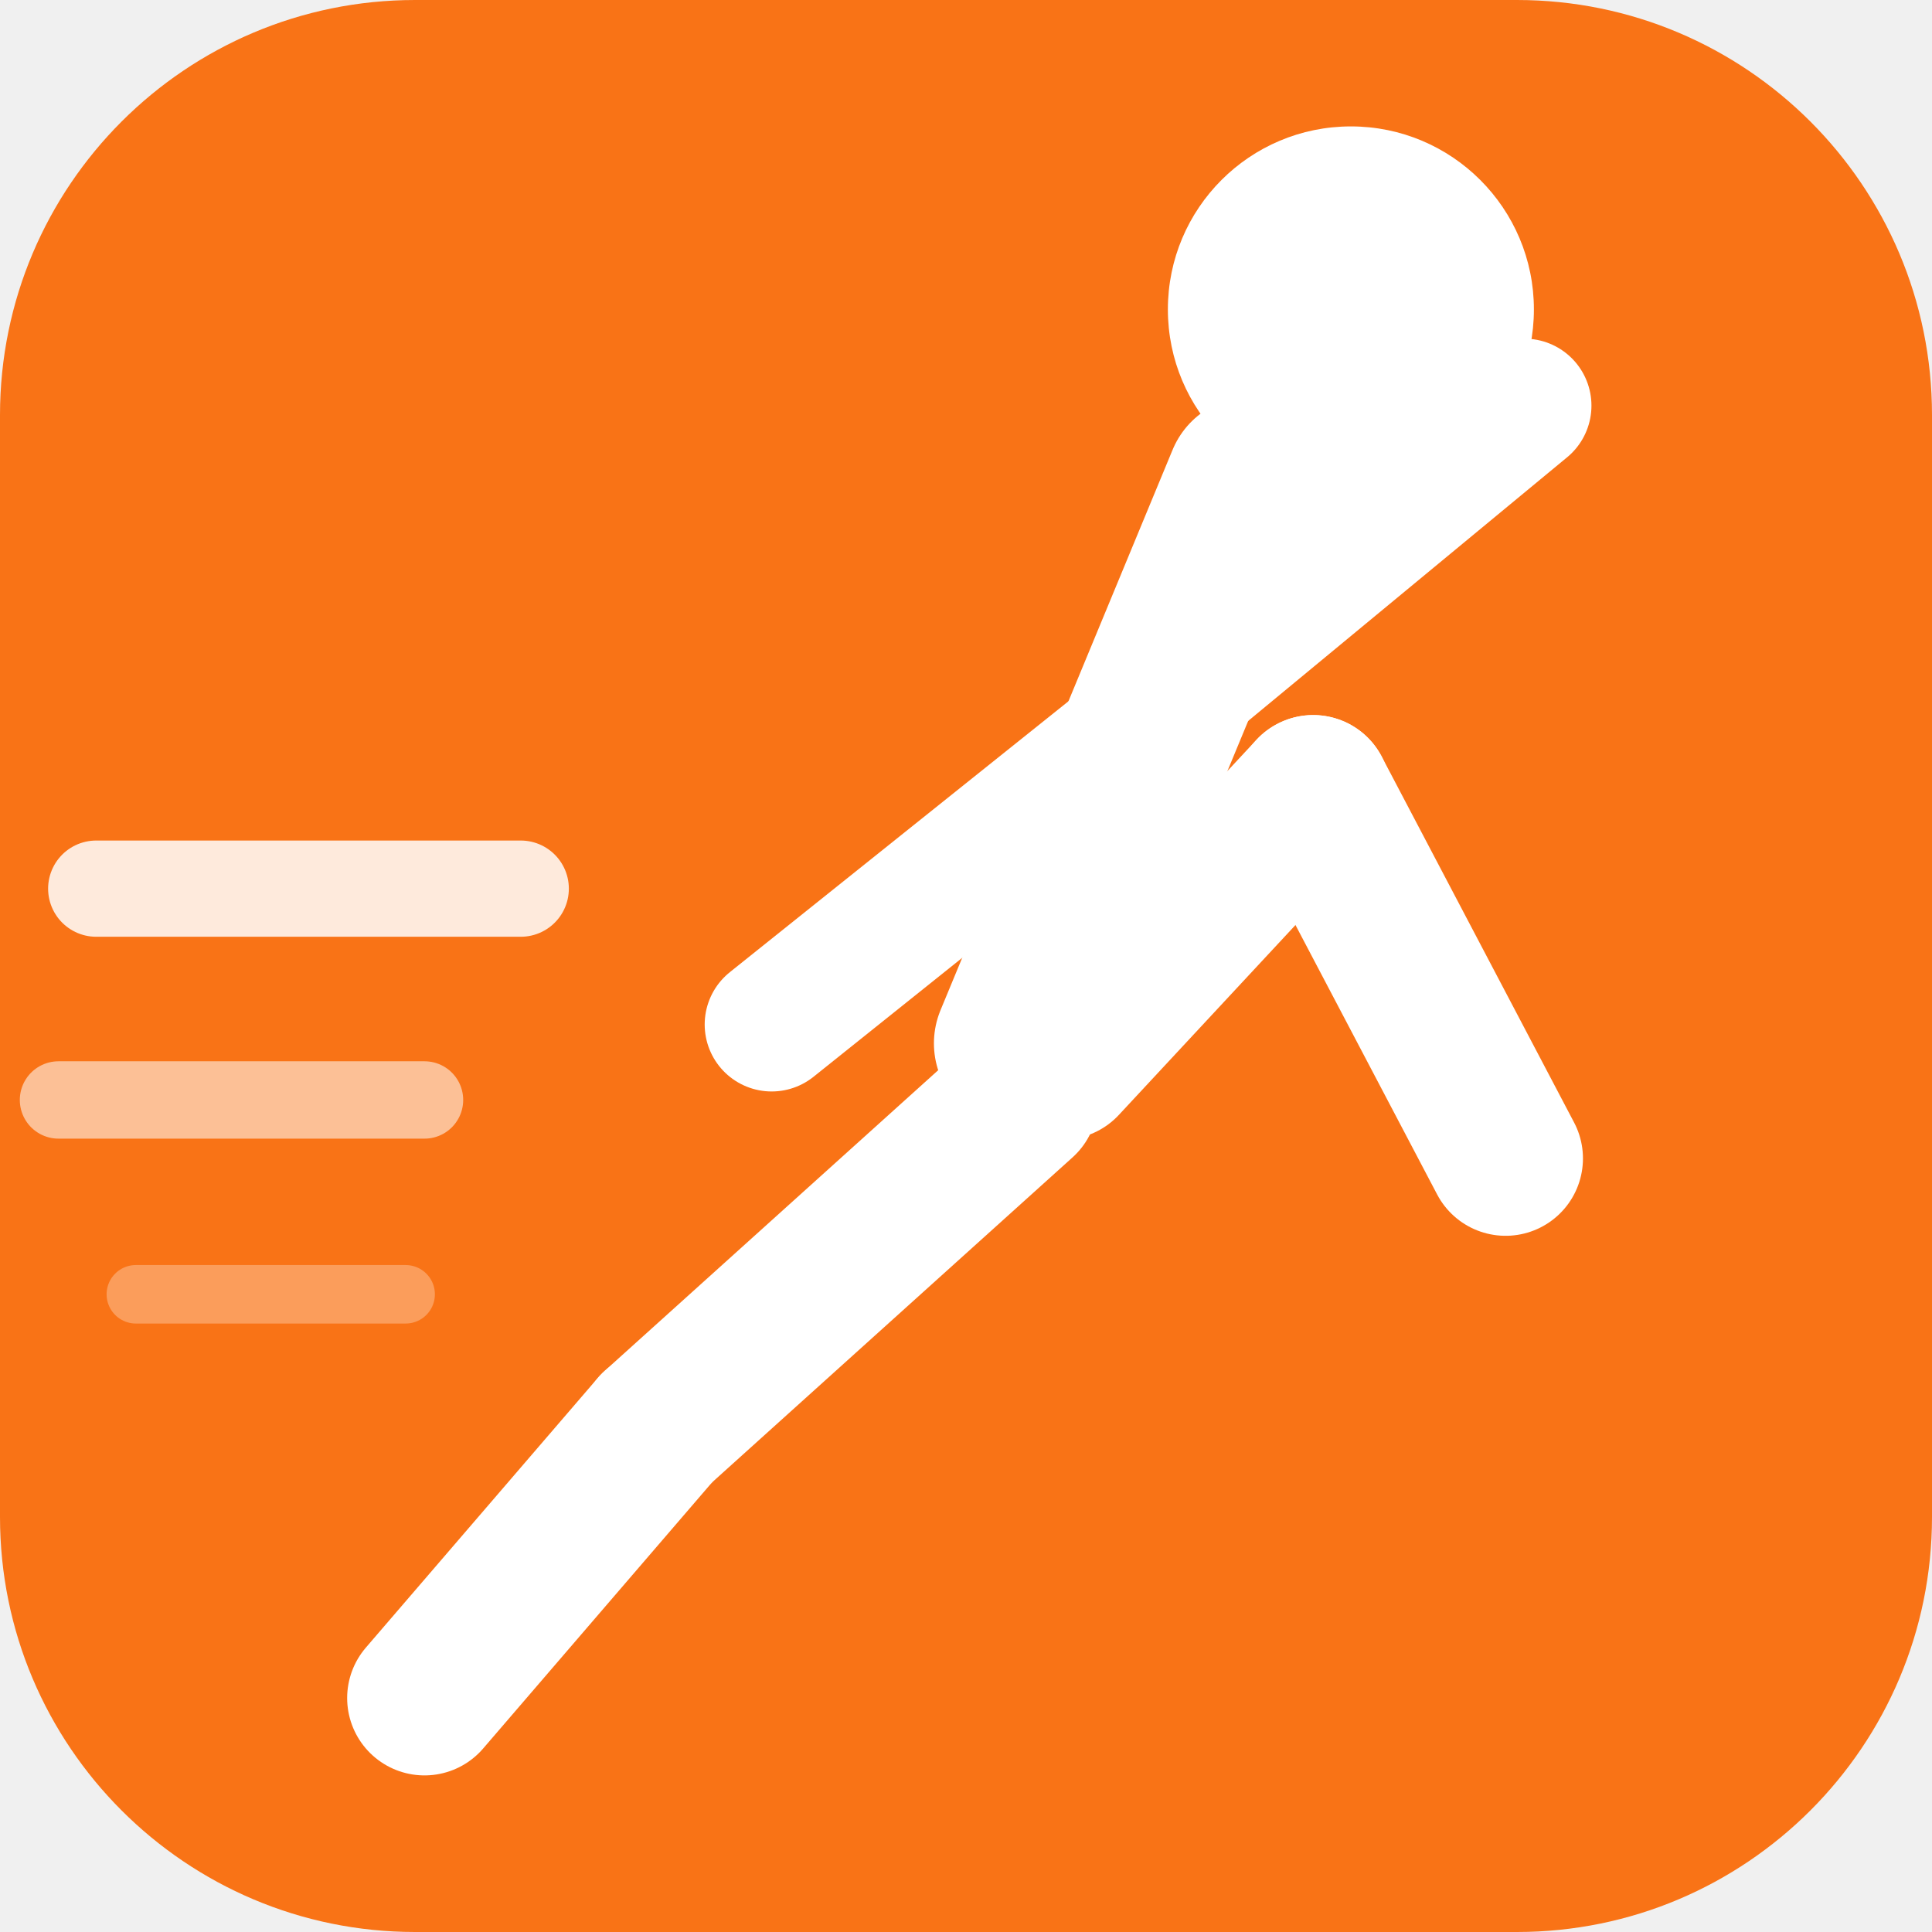
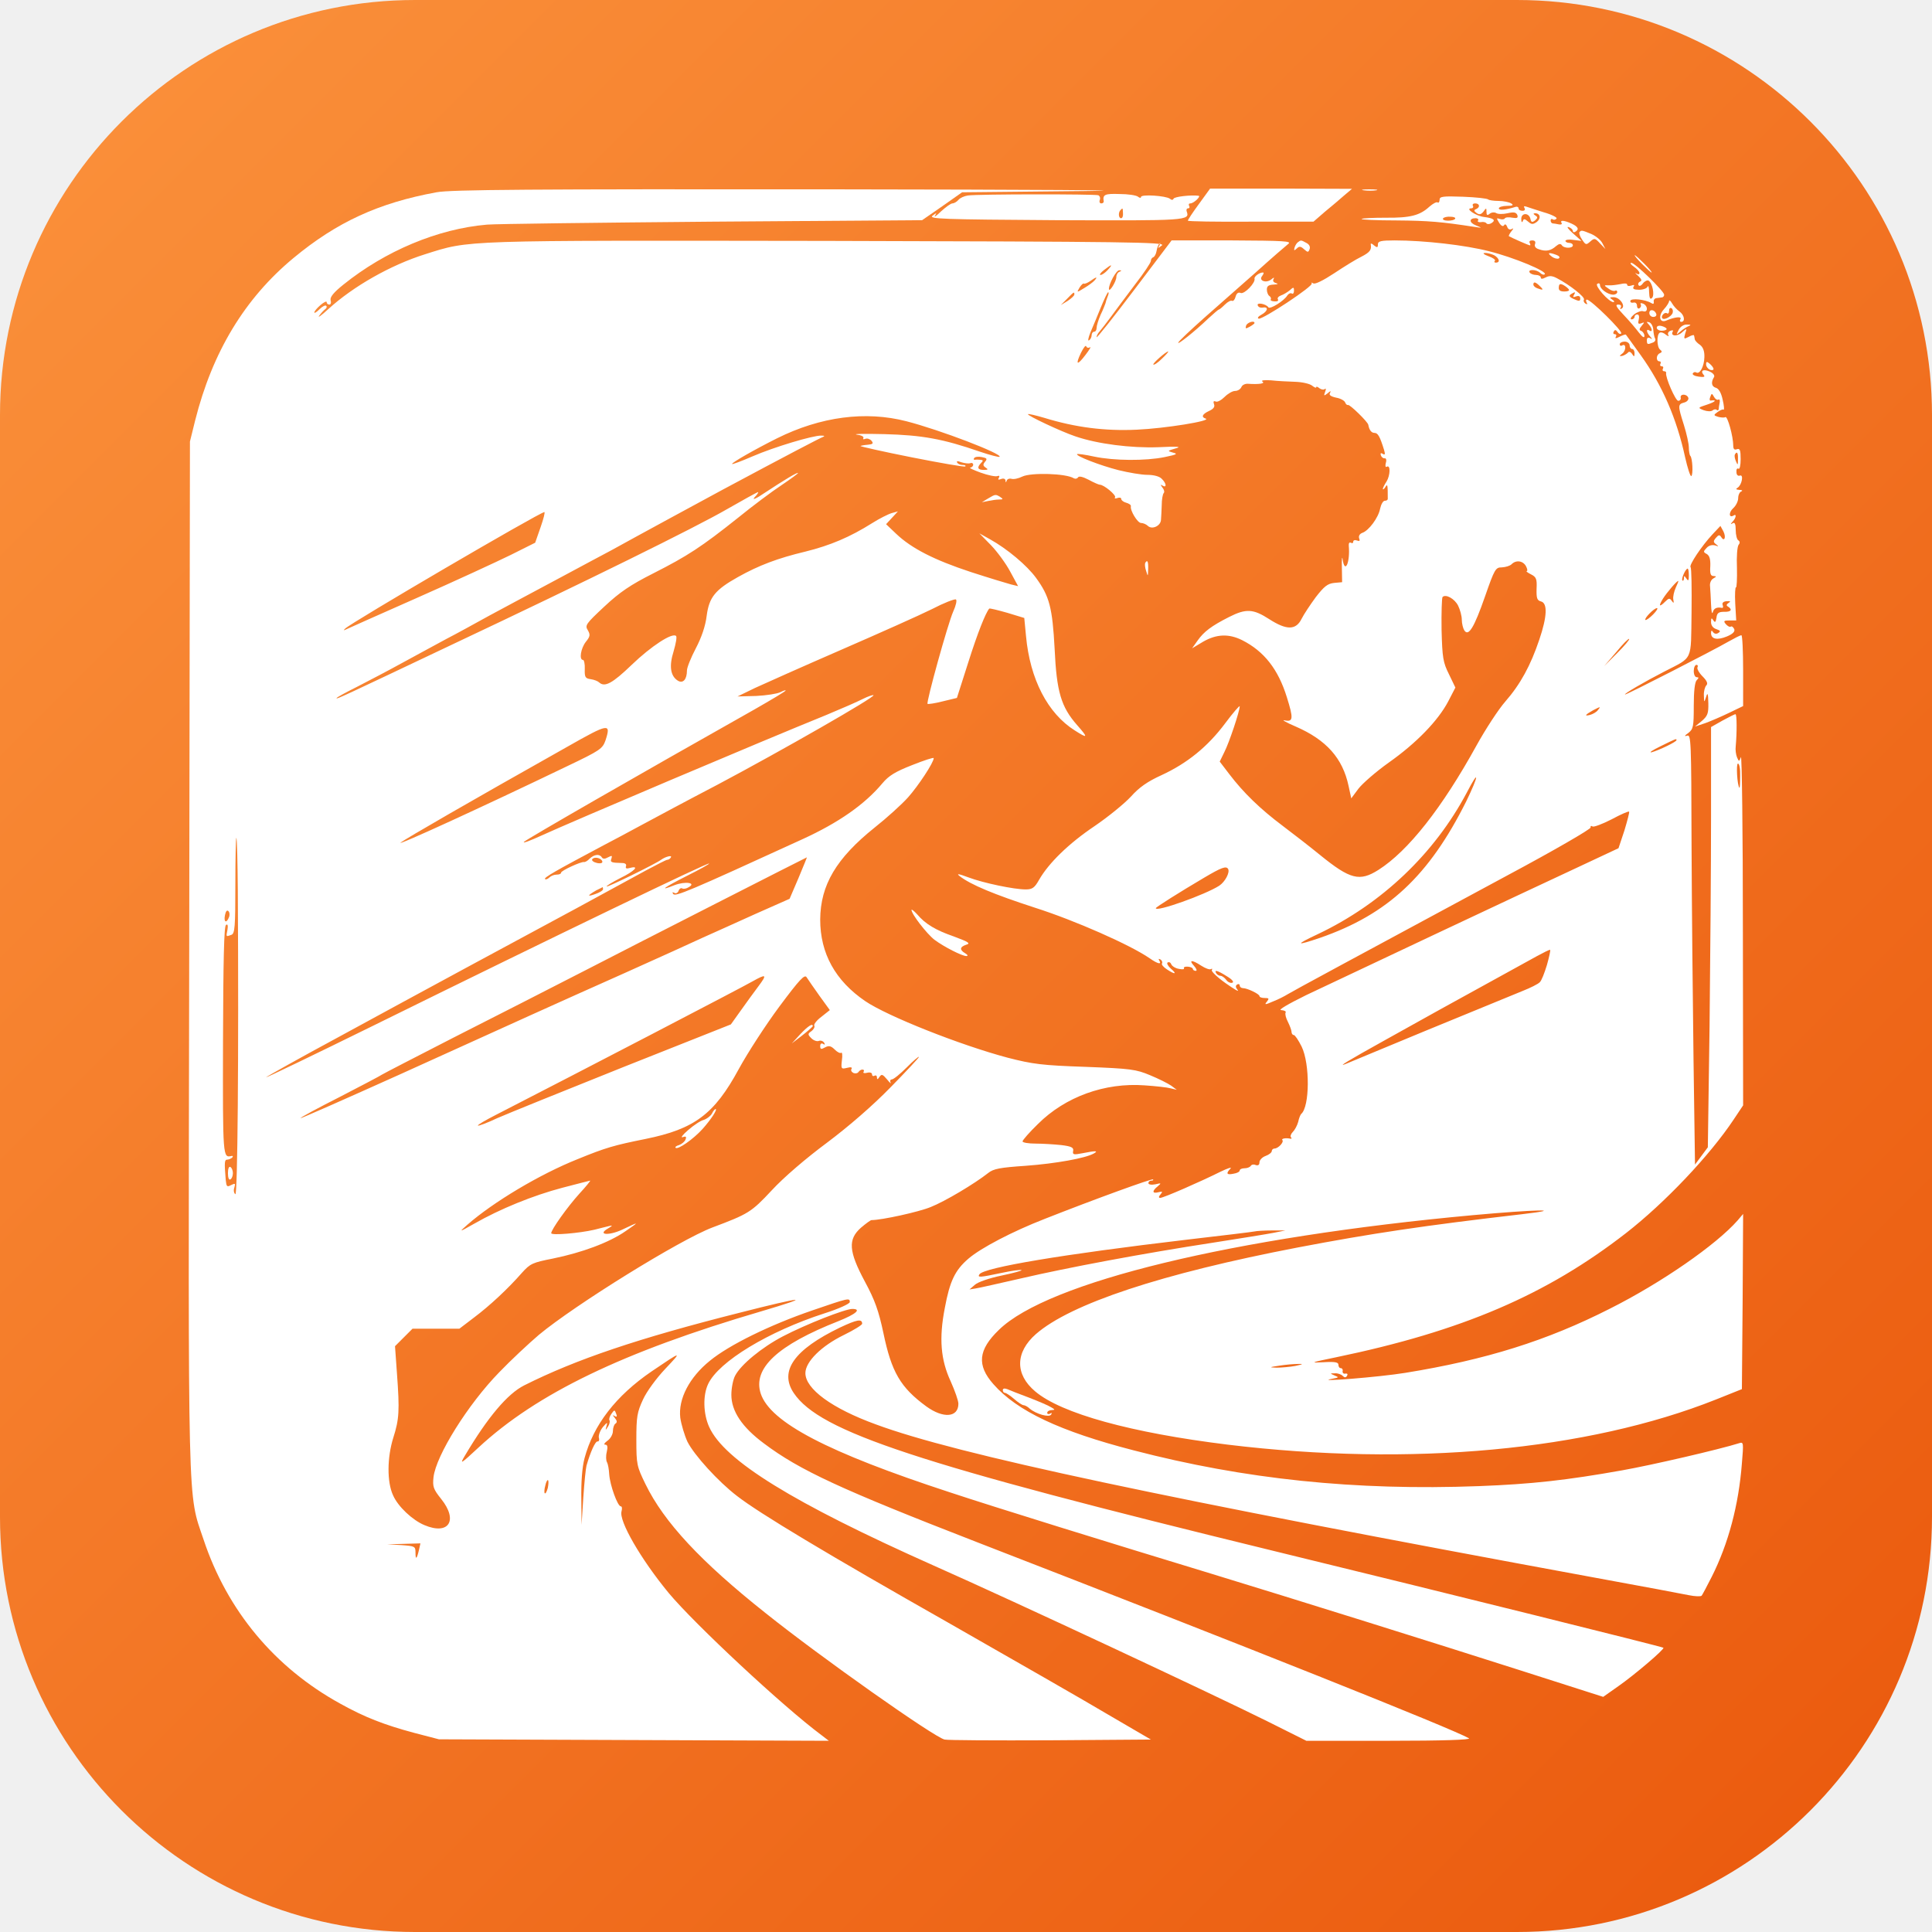
<svg xmlns="http://www.w3.org/2000/svg" viewBox="0 0 1024 1024">
-   <rect width="1024" height="1024" rx="220" fill="#f97316" />
-   <circle cx="716" cy="164" r="97" fill="white" />
-   <line x1="664" y1="256" x2="541" y2="553" stroke="white" stroke-width="92" stroke-linecap="round" />
-   <line x1="635" y1="358" x2="808" y2="215" stroke="white" stroke-width="71" stroke-linecap="round" />
-   <line x1="614" y1="379" x2="409" y2="543" stroke="white" stroke-width="71" stroke-linecap="round" />
-   <line x1="563" y1="563" x2="696" y2="420" stroke="white" stroke-width="82" stroke-linecap="round" />
-   <line x1="696" y1="420" x2="798" y2="614" stroke="white" stroke-width="82" stroke-linecap="round" />
-   <line x1="541" y1="583" x2="348" y2="757" stroke="white" stroke-width="82" stroke-linecap="round" />
-   <line x1="348" y1="757" x2="225" y2="900" stroke="white" stroke-width="82" stroke-linecap="round" />
-   <line x1="51" y1="471" x2="276" y2="471" stroke="white" stroke-width="51" stroke-linecap="round" opacity="0.85" />
-   <line x1="31" y1="583" x2="225" y2="583" stroke="white" stroke-width="41" stroke-linecap="round" opacity="0.55" />
-   <line x1="72" y1="686" x2="215" y2="686" stroke="white" stroke-width="31" stroke-linecap="round" opacity="0.30" />
+   <defs>
+     <linearGradient id="bg" x1="0%" y1="0%" x2="100%" y2="100%">
+       <stop offset="0%" style="stop-color:#fb923c" />
+       <stop offset="100%" style="stop-color:#ea580c" />
+     </linearGradient>
+   </defs>
+   <rect width="1024" height="1024" rx="220" fill="url(#bg)" />
+   <g transform="translate(-408.9,1012.9) scale(0.130794,-0.130794)" fill="white" stroke="none">
+     <path d="M4895 6965 c-235 -43 -404 -121 -579 -266 -198 -164 -329 -381 -399 -659 l-21 -85 -3 -2080 c-4 -2293 -7 -2176 58 -2369 96 -289 289 -520 555 -666 97 -54 176 -85 299 -118 l100 -26 790 -3 790 -3 -30 23 c-156 116 -515 451 -619 576 -113 137 -203 293 -191 331 3 11 2 20 -3 20 -13 0 -44 86 -47 130 -1 20 -5 42 -9 49 -4 6 -5 25 -1 41 5 21 3 30 -6 30 -8 0 -3 7 9 16 12 8 22 26 22 39 0 13 5 27 10 30 8 5 7 12 -2 23 -10 12 -10 14 -1 8 9 -5 11 -2 6 10 -6 16 -7 16 -19 -1 -7 -10 -11 -22 -8 -26 3 -5 0 -17 -6 -26 -10 -16 -11 -16 -6 2 5 17 3 17 -15 -4 -11 -14 -18 -33 -16 -43 3 -9 0 -16 -5 -15 -9 2 -29 -42 -45 -98 -3 -11 -9 -69 -13 -130 l-7 -110 -1 105 c-1 68 3 127 13 165 36 135 127 253 272 352 124 84 125 84 55 10 -35 -37 -75 -91 -90 -124 -24 -52 -27 -70 -27 -163 0 -101 2 -108 37 -180 75 -154 224 -314 486 -522 225 -180 683 -503 726 -513 12 -3 204 -4 428 -3 l408 3 -173 101 c-94 56 -386 223 -647 372 -492 279 -767 444 -857 514 -76 58 -174 166 -201 220 -12 26 -25 70 -29 97 -9 76 37 164 120 231 78 64 243 145 415 204 146 50 152 52 152 34 0 -7 -46 -28 -103 -46 -226 -73 -428 -195 -471 -286 -22 -46 -20 -121 4 -174 61 -136 340 -308 910 -562 336 -149 1139 -525 1352 -631 l158 -79 337 0 c215 0 332 4 322 10 -65 38 -900 371 -1994 795 -551 214 -718 291 -863 400 -89 66 -132 131 -132 197 0 27 7 62 15 77 23 45 108 115 194 160 94 49 252 111 281 111 39 0 15 -21 -55 -49 -249 -98 -349 -192 -316 -294 39 -117 271 -238 766 -400 187 -62 649 -205 1060 -330 347 -106 903 -280 1244 -389 l344 -110 61 43 c66 46 188 150 183 156 -4 4 -868 219 -1582 393 -1446 353 -1836 482 -1942 639 -60 89 1 176 188 266 68 32 89 36 89 15 0 -5 -34 -26 -75 -46 -90 -44 -155 -108 -155 -154 0 -64 107 -143 286 -208 326 -121 1158 -298 2919 -622 182 -33 350 -65 375 -70 25 -5 48 -6 52 -2 3 4 22 39 41 77 67 133 109 290 122 459 7 83 7 88 -11 82 -79 -25 -355 -89 -474 -110 -224 -40 -368 -56 -580 -64 -503 -19 -951 28 -1400 145 -298 77 -472 159 -568 268 -68 77 -62 139 22 220 198 194 950 376 1921 465 252 23 387 26 200 4 -397 -46 -611 -78 -910 -135 -552 -106 -920 -228 -1061 -351 -84 -74 -85 -163 -3 -232 106 -90 390 -168 781 -216 741 -90 1458 -24 1978 183 l105 42 3 355 2 355 -22 -26 c-87 -99 -309 -253 -518 -358 -256 -130 -502 -207 -829 -260 -103 -17 -379 -39 -296 -24 27 5 28 6 10 13 -20 9 -20 9 1 9 11 1 25 -4 31 -10 8 -8 13 -8 18 0 4 7 1 10 -7 9 -7 -2 -12 3 -11 10 2 6 -2 12 -7 12 -6 0 -10 6 -10 14 0 10 -14 13 -62 10 -56 -3 -50 -1 52 20 511 106 853 253 1175 503 158 123 340 315 437 461 l38 57 -1 715 c0 393 -4 706 -8 696 -7 -19 -8 -19 -16 0 -4 10 -7 30 -5 44 5 55 5 130 -1 130 -4 0 -27 -12 -53 -26 l-46 -26 0 -361 c0 -199 -3 -582 -6 -852 l-7 -490 -26 -35 -26 -35 -6 425 c-3 234 -7 626 -8 872 -1 421 -2 447 -18 441 -12 -4 -11 0 5 11 20 16 22 25 22 110 0 58 4 96 12 104 9 9 9 12 0 12 -7 0 -12 11 -12 25 0 14 5 25 11 25 5 0 7 -4 4 -10 -3 -5 6 -22 20 -36 19 -19 23 -30 16 -37 -6 -6 -11 -25 -10 -41 1 -30 1 -30 9 -6 6 20 8 15 9 -25 1 -42 -3 -52 -26 -72 l-28 -23 42 14 c22 8 66 27 97 42 l56 27 0 144 c0 78 -3 143 -7 143 -5 0 -28 -12 -53 -26 -62 -36 -410 -214 -418 -214 -10 0 79 52 159 93 118 61 107 39 110 240 1 97 0 180 -4 183 -7 8 45 86 89 133 l32 34 12 -22 c12 -24 4 -44 -9 -23 -6 10 -11 9 -21 -3 -12 -14 -11 -18 1 -27 11 -8 10 -9 -4 -4 -11 3 -25 1 -35 -10 -14 -15 -14 -17 1 -25 11 -7 15 -21 14 -49 -2 -30 1 -40 13 -40 13 -1 13 -2 -1 -10 -9 -5 -15 -19 -13 -32 1 -13 3 -45 4 -73 1 -27 4 -42 7 -32 4 16 16 22 37 18 5 -1 6 4 3 12 -3 8 3 14 16 15 16 1 18 -1 8 -7 -9 -6 -10 -11 -2 -15 19 -12 12 -22 -16 -21 -22 0 -29 -5 -31 -24 -3 -19 -6 -21 -13 -10 -7 11 -9 9 -9 -8 0 -13 8 -24 21 -28 17 -6 19 -9 8 -16 -8 -5 -16 -3 -21 4 -5 8 -8 7 -8 -4 0 -25 25 -30 64 -14 24 10 34 20 30 30 -4 8 -10 13 -14 10 -4 -3 -13 2 -20 10 -11 13 -8 15 15 15 l27 0 -4 69 c-2 38 0 67 3 65 3 -2 5 34 4 79 -2 45 1 87 7 94 6 7 5 14 -2 18 -5 3 -10 22 -10 41 0 25 -4 33 -12 28 -10 -6 -10 -4 0 7 14 15 16 33 3 24 -19 -11 -20 13 -1 30 11 10 20 28 20 41 0 12 6 25 13 27 6 3 3 6 -8 6 -14 1 -16 4 -7 9 17 11 25 55 9 49 -8 -3 -14 3 -14 14 -1 11 2 17 8 14 5 -4 9 13 9 39 0 36 -3 44 -15 40 -10 -4 -15 0 -15 14 0 37 -23 121 -32 116 -4 -3 -17 -2 -29 1 -19 6 -20 7 -2 20 10 7 21 12 24 9 3 -2 2 16 -4 41 -6 28 -16 45 -28 48 -17 5 -20 22 -7 43 4 6 -3 16 -16 22 -27 12 -41 5 -26 -13 7 -8 2 -10 -20 -7 -16 2 -27 8 -24 13 3 5 9 7 14 4 14 -9 32 24 33 61 1 25 -5 41 -18 51 -11 7 -21 18 -21 23 -1 6 -2 12 -3 15 0 3 -10 1 -22 -6 -19 -10 -20 -9 -14 13 8 23 7 23 -13 5 -20 -18 -48 -15 -37 4 3 5 -1 6 -9 3 -9 -3 -13 -11 -9 -18 4 -6 -1 -5 -10 2 -9 8 -20 11 -25 8 -13 -8 -12 -59 2 -69 8 -6 8 -10 -1 -14 -16 -6 -17 -33 -2 -33 5 0 7 -4 4 -10 -3 -5 -1 -10 5 -10 6 0 8 -4 5 -10 -3 -5 -1 -10 4 -10 6 0 10 -3 9 -7 -4 -17 38 -113 49 -113 7 0 12 6 10 13 -3 16 25 16 31 -1 2 -7 -5 -16 -17 -19 -26 -7 -26 -12 -1 -91 11 -35 20 -76 20 -91 0 -15 3 -31 6 -34 9 -9 12 -77 4 -82 -4 -2 -15 32 -25 76 -34 157 -93 293 -180 414 -31 44 -59 81 -60 83 -2 2 -13 -2 -25 -8 -15 -8 -20 -8 -16 -1 4 6 2 11 -4 11 -6 0 -8 5 -4 11 4 8 9 7 15 -2 4 -7 11 -10 15 -6 8 8 -123 137 -139 137 -4 0 -5 -5 -1 -12 4 -7 3 -8 -5 -4 -6 4 -9 11 -6 16 6 10 -58 60 -108 86 -20 11 -32 12 -47 4 -14 -7 -20 -7 -20 0 0 5 -9 10 -19 10 -11 0 -23 5 -26 10 -9 14 28 13 43 -2 6 -6 15 -9 18 -5 12 11 -125 68 -225 93 -97 25 -263 44 -383 44 -56 0 -68 -3 -68 -16 0 -14 -3 -14 -16 -4 -8 8 -14 9 -13 4 4 -22 -3 -32 -38 -50 -21 -10 -71 -41 -110 -67 -44 -29 -78 -46 -85 -41 -7 4 -10 4 -6 0 9 -10 -200 -148 -215 -143 -7 2 -2 9 11 16 26 14 30 33 6 29 -10 -2 -19 2 -21 9 -5 13 34 6 43 -8 6 -10 64 26 77 48 5 7 12 11 18 8 5 -4 9 2 9 11 0 15 -2 16 -17 2 -10 -8 -26 -18 -36 -21 -10 -4 -16 -11 -12 -16 3 -6 -3 -9 -14 -8 -11 0 -18 4 -15 8 2 4 0 10 -6 14 -5 3 -10 15 -10 26 0 14 7 19 28 20 17 1 20 3 9 6 -10 3 -14 9 -10 16 4 8 2 8 -9 -1 -21 -17 -53 -5 -37 14 6 8 8 14 3 14 -14 0 -36 -16 -34 -25 5 -16 -41 -64 -56 -58 -10 4 -17 -1 -21 -16 -3 -11 -9 -18 -14 -16 -4 3 -17 -3 -29 -15 -11 -11 -22 -20 -24 -20 -3 0 -22 -17 -44 -37 -53 -51 -126 -109 -121 -97 2 6 49 50 105 100 56 49 151 133 212 187 61 55 119 105 129 113 15 11 -17 13 -228 14 l-245 0 -152 -201 c-84 -111 -152 -197 -152 -191 0 6 6 17 13 24 6 7 28 35 47 61 19 26 63 85 97 130 35 45 63 87 63 94 0 6 4 13 10 15 5 2 11 13 13 25 2 12 7 26 12 30 4 5 4 1 0 -7 -8 -13 -7 -13 10 0 16 13 -133 15 -1356 18 -1496 2 -1446 4 -1630 -54 -140 -44 -291 -130 -392 -222 -28 -26 -45 -38 -37 -27 8 11 19 23 25 27 5 4 7 10 3 13 -3 4 -16 -3 -27 -14 -12 -12 -21 -17 -21 -13 0 5 11 18 25 30 14 12 25 17 25 12 0 -6 5 -10 11 -10 6 0 8 8 5 18 -3 12 12 31 52 63 169 136 382 226 582 243 36 3 447 8 914 12 l849 6 81 56 81 57 495 5 c272 3 -191 6 -1030 7 -1210 1 -1539 -1 -1595 -12z m4286 -255 c21 -12 26 -30 7 -30 -6 0 -8 3 -4 7 4 4 -8 13 -26 19 -19 7 -25 13 -15 13 10 1 27 -4 38 -9z m-1566 -60 c-10 -11 -23 -20 -29 -20 -6 0 0 9 14 20 32 25 38 25 15 0z m48 -7 c-7 -2 -13 -12 -13 -22 0 -17 -29 -64 -30 -48 -1 20 30 77 42 76 10 0 10 -2 1 -6z m-101 -35 c-6 -7 -25 -21 -42 -31 -31 -19 -31 -19 -19 2 7 11 15 18 17 16 3 -2 14 2 26 10 25 18 32 19 18 3z m1804 -23 c17 -16 14 -18 -10 -9 -9 3 -16 10 -16 15 0 13 9 11 26 -6z m118 -14 c3 -5 -5 -8 -18 -8 -18 0 -24 5 -23 17 1 14 5 16 19 9 9 -5 19 -13 22 -18z m-2004 -20 c0 -5 -12 -16 -27 -26 l-28 -17 25 25 c28 29 30 30 30 18z m135 -8 c-4 -10 -8 -22 -9 -28 -2 -5 -10 -27 -20 -47 -9 -21 -16 -44 -16 -53 0 -8 -4 -15 -10 -15 -5 0 -10 -6 -10 -14 0 -8 -5 -18 -11 -21 -5 -4 -3 10 6 32 9 21 28 66 42 101 14 34 27 62 30 62 3 0 2 -8 -2 -17z m1889 5 c-5 -8 -2 -9 9 -5 11 4 17 1 17 -8 0 -12 -5 -12 -25 -3 -19 8 -22 14 -13 20 18 11 20 10 12 -4z m-1294 -113 c0 -2 -9 -9 -20 -15 -16 -9 -18 -8 -14 5 5 13 34 22 34 10z m1520 -90 c0 -8 5 -15 10 -15 6 0 10 -8 10 -17 0 -15 -2 -16 -10 -3 -6 9 -13 11 -17 5 -5 -5 -15 -11 -23 -13 -13 -2 -12 0 1 10 16 13 15 43 -2 32 -5 -3 -9 0 -9 5 0 6 9 11 20 11 11 0 20 -7 20 -15z m-2187 -8 c6 3 -2 -10 -18 -31 -34 -45 -42 -41 -18 9 10 20 19 32 21 26 2 -6 9 -8 15 -4z m292 -46 c-16 -16 -32 -27 -35 -24 -4 4 50 52 60 53 3 0 -8 -13 -25 -29z m541 -94 c28 -1 59 -8 68 -16 9 -7 16 -10 16 -6 0 4 6 2 13 -4 8 -6 18 -7 22 -3 5 4 5 -2 1 -12 -6 -17 -5 -17 11 -5 11 10 14 10 9 1 -5 -8 2 -14 24 -19 18 -3 34 -12 37 -19 3 -8 8 -12 12 -11 6 4 80 -68 82 -80 4 -22 13 -33 25 -33 14 0 22 -14 39 -69 5 -17 4 -22 -5 -16 -8 5 -11 3 -8 -6 3 -8 10 -13 16 -12 5 1 8 -7 4 -19 -3 -12 -1 -19 4 -15 16 9 14 -36 -1 -60 -8 -12 -15 -26 -15 -30 0 -4 5 -1 10 7 9 15 10 12 10 -47 0 -5 -5 -8 -12 -8 -7 0 -15 -14 -19 -32 -7 -37 -46 -89 -72 -98 -11 -4 -16 -13 -13 -22 4 -11 2 -13 -9 -9 -8 3 -15 1 -15 -5 0 -6 -4 -7 -10 -4 -5 3 -9 -2 -8 -12 6 -69 -16 -117 -25 -55 -2 15 -4 0 -3 -33 l1 -60 -33 -3 c-26 -3 -40 -14 -74 -58 -22 -30 -48 -69 -57 -87 -23 -47 -61 -47 -131 -2 -65 42 -94 44 -163 9 -71 -36 -102 -59 -128 -96 l-22 -31 45 27 c54 31 104 33 158 6 89 -45 146 -118 181 -231 27 -86 26 -101 -8 -94 -16 4 4 -8 44 -25 124 -54 190 -128 214 -240 l11 -51 29 39 c16 21 71 69 123 106 112 79 200 170 241 248 l29 56 -26 54 c-24 48 -27 66 -30 180 -1 70 1 130 4 133 13 13 49 -7 63 -35 8 -16 15 -42 15 -57 0 -15 5 -35 10 -43 17 -27 40 11 84 137 39 112 43 118 68 118 16 1 33 6 40 13 18 18 46 14 58 -8 6 -11 7 -20 3 -20 -4 0 3 -6 17 -13 22 -11 25 -19 23 -59 -1 -38 2 -47 18 -51 27 -7 25 -61 -7 -155 -35 -104 -76 -180 -138 -251 -28 -32 -80 -112 -116 -177 -140 -254 -277 -428 -398 -505 -76 -48 -114 -39 -237 61 -38 31 -106 84 -150 117 -92 69 -160 135 -217 210 l-39 51 19 39 c19 37 62 165 62 185 0 5 -27 -26 -59 -69 -71 -95 -154 -162 -258 -210 -57 -26 -90 -49 -124 -87 -26 -28 -92 -82 -148 -120 -104 -70 -185 -149 -224 -217 -18 -32 -27 -39 -54 -39 -48 0 -172 26 -233 49 -40 15 -49 16 -35 5 45 -35 139 -74 305 -128 163 -52 387 -151 465 -205 33 -23 50 -27 39 -9 -4 7 -3 8 5 4 6 -4 9 -11 6 -16 -3 -4 6 -15 20 -24 33 -22 43 -20 16 3 -12 11 -18 22 -13 25 6 3 12 0 15 -8 3 -7 17 -16 31 -18 14 -3 23 -2 20 3 -2 4 5 7 16 6 11 -1 20 -5 20 -9 0 -4 5 -8 12 -8 6 0 3 9 -7 20 -23 25 -9 26 29 1 17 -11 34 -17 39 -14 6 3 7 2 4 -4 -3 -5 22 -29 56 -53 34 -24 56 -37 49 -28 -9 11 -10 18 -2 23 5 3 10 1 10 -4 0 -6 6 -11 13 -11 18 0 67 -24 67 -32 0 -5 10 -8 21 -8 18 0 19 -2 9 -15 -11 -13 -7 -13 25 1 21 8 48 22 59 29 21 13 260 142 891 482 187 100 339 188 337 194 -1 6 2 8 8 4 5 -3 40 10 77 29 37 20 69 34 71 31 2 -2 -7 -36 -19 -76 l-24 -72 -160 -75 c-230 -107 -958 -450 -1105 -520 -75 -37 -116 -61 -102 -61 13 -1 21 -5 18 -10 -3 -5 1 -22 9 -37 8 -16 15 -35 15 -41 0 -7 4 -13 9 -13 5 0 19 -21 32 -47 34 -70 33 -244 -2 -273 -3 -3 -9 -17 -12 -32 -4 -15 -14 -33 -22 -41 -8 -8 -11 -18 -7 -22 4 -4 2 -6 -3 -5 -19 4 -38 0 -32 -6 7 -8 -17 -34 -32 -34 -6 0 -11 -5 -11 -10 0 -6 -11 -15 -25 -20 -14 -5 -25 -17 -25 -26 0 -10 -5 -14 -15 -11 -8 4 -17 2 -20 -3 -4 -6 -15 -10 -26 -10 -10 0 -19 -4 -19 -9 0 -5 -11 -11 -25 -13 -28 -6 -32 1 -12 21 6 7 -12 1 -41 -13 -80 -40 -231 -106 -244 -106 -7 0 -7 5 1 14 10 12 8 13 -8 9 -26 -7 -27 5 -3 24 15 13 15 14 -10 8 -16 -3 -28 -1 -28 5 0 5 5 10 12 10 6 0 9 2 7 5 -5 4 -236 -80 -439 -160 -131 -51 -259 -118 -309 -161 -55 -47 -76 -92 -96 -200 -24 -123 -17 -210 24 -298 17 -38 31 -78 31 -90 0 -56 -61 -61 -130 -11 -105 77 -141 139 -174 298 -19 89 -34 132 -75 208 -66 123 -69 171 -16 218 20 17 39 31 43 31 41 0 192 33 240 53 58 23 177 94 233 138 21 17 48 22 151 29 123 9 244 31 277 50 19 11 9 12 -46 1 -36 -7 -41 -6 -38 9 3 14 -7 19 -48 24 -29 3 -76 6 -104 6 -29 0 -53 4 -53 9 0 5 28 37 62 70 111 111 272 169 433 157 44 -3 91 -8 105 -12 l25 -6 -23 17 c-13 9 -51 28 -85 42 -57 24 -79 27 -262 34 -176 6 -214 11 -315 37 -192 51 -487 168 -577 229 -122 83 -183 194 -183 331 1 140 65 248 221 373 48 38 109 93 135 122 41 46 104 141 104 159 0 4 -39 -9 -87 -28 -69 -27 -95 -43 -121 -74 -72 -86 -178 -160 -325 -227 -463 -212 -515 -234 -523 -221 -4 7 -3 8 5 4 6 -4 14 0 17 8 3 9 10 13 15 10 5 -3 17 -1 26 5 33 18 -14 25 -58 8 -65 -26 -44 -10 51 38 50 25 90 47 90 50 0 7 -600 -282 -1365 -659 -242 -119 -435 -212 -430 -207 6 5 136 78 290 161 154 84 390 212 525 285 135 73 335 181 445 240 110 60 235 128 279 152 43 23 82 43 86 43 5 0 12 4 15 10 6 10 -22 3 -40 -10 -23 -17 -217 -112 -220 -108 -3 2 22 17 55 34 58 28 80 52 39 41 -14 -4 -19 -2 -16 7 3 8 -3 13 -16 13 -44 1 -49 3 -43 18 4 13 2 13 -14 5 -12 -7 -21 -7 -25 0 -9 15 -31 12 -49 -5 -8 -9 -19 -15 -23 -14 -13 2 -93 -35 -93 -43 0 -5 -8 -8 -18 -8 -10 0 -23 -5 -30 -12 -6 -6 -14 -9 -17 -6 -6 6 46 35 230 133 50 26 117 62 150 80 80 43 186 100 320 170 260 138 639 355 631 362 -2 2 -21 -4 -43 -15 -21 -11 -88 -40 -148 -65 -269 -109 -1033 -433 -1153 -488 -48 -22 -80 -34 -72 -26 13 12 454 266 933 536 70 40 127 74 127 77 0 3 -10 -1 -22 -7 -12 -6 -56 -13 -97 -15 l-76 -2 70 34 c39 18 196 88 350 155 154 67 320 141 368 165 48 25 92 42 97 39 5 -3 0 -25 -11 -49 -22 -50 -110 -368 -104 -374 2 -2 30 2 61 10 l58 14 46 144 c38 120 70 200 85 218 2 2 34 -6 73 -17 l69 -21 7 -73 c16 -175 88 -314 198 -383 53 -34 55 -30 9 22 -65 74 -83 135 -91 309 -9 167 -21 213 -75 287 -37 51 -117 118 -187 157 l-43 24 47 -48 c26 -27 61 -75 78 -107 l32 -59 -29 7 c-15 4 -88 26 -162 50 -149 49 -241 96 -303 155 l-41 39 24 26 24 26 -25 -7 c-14 -4 -50 -22 -80 -41 -89 -56 -169 -90 -270 -115 -113 -27 -189 -56 -273 -103 -93 -52 -117 -82 -127 -157 -5 -42 -21 -88 -44 -132 -20 -38 -36 -78 -36 -90 0 -36 -16 -54 -37 -41 -30 19 -36 59 -17 119 9 31 14 58 10 62 -15 15 -101 -41 -180 -117 -78 -75 -109 -92 -132 -71 -5 5 -20 11 -34 13 -22 3 -25 8 -24 41 1 20 -3 37 -7 37 -17 0 -9 47 11 73 18 22 19 29 8 48 -12 19 -7 26 67 95 63 59 106 88 199 135 138 70 195 107 343 225 59 48 138 107 176 132 37 25 67 47 67 49 0 6 -56 -28 -135 -80 -35 -24 -52 -31 -41 -18 11 11 17 21 14 21 -3 0 -61 -32 -129 -71 -123 -71 -560 -287 -1109 -546 -451 -214 -470 -223 -470 -218 0 3 37 23 83 46 45 23 129 67 187 99 58 32 137 74 175 95 39 20 117 63 175 95 58 31 184 99 280 150 96 52 193 103 215 115 90 50 385 210 450 245 267 143 392 208 405 213 10 4 8 6 -6 6 -33 1 -190 -46 -278 -84 -44 -19 -81 -33 -83 -31 -4 4 90 58 182 104 177 88 359 112 525 69 136 -35 389 -132 377 -144 -3 -2 -39 7 -80 21 -150 52 -235 67 -387 71 -80 2 -130 1 -112 -2 18 -2 30 -8 27 -14 -3 -5 0 -6 8 -3 8 3 19 -1 25 -8 9 -11 5 -14 -15 -16 -15 -1 -28 -4 -30 -5 -1 -2 92 -23 208 -46 116 -23 214 -40 217 -37 3 4 -2 6 -11 6 -9 0 -19 4 -22 10 -4 6 2 7 17 1 13 -4 29 -6 36 -4 6 3 12 0 12 -6 0 -6 -6 -11 -12 -12 -7 0 12 -9 42 -20 30 -11 61 -17 68 -14 8 3 10 0 6 -7 -5 -8 -2 -9 9 -5 10 4 17 1 18 -6 0 -9 2 -9 5 0 3 7 12 9 19 7 8 -3 28 1 44 9 35 17 178 13 209 -7 6 -3 13 -2 17 4 4 6 20 2 43 -10 20 -11 41 -20 45 -20 17 0 67 -42 62 -51 -4 -5 1 -6 9 -3 9 3 16 2 16 -4 0 -5 9 -12 20 -15 11 -3 20 -9 19 -14 -4 -17 27 -68 41 -68 8 0 21 -5 28 -12 17 -16 52 0 53 25 1 9 2 36 3 59 0 23 4 45 8 49 4 4 2 14 -5 22 -9 13 -9 14 1 8 17 -10 15 10 -4 28 -9 10 -33 16 -58 16 -24 0 -76 9 -117 19 -75 19 -175 58 -168 65 2 2 33 -2 69 -10 81 -17 208 -18 286 -2 48 10 55 13 34 18 -24 7 -24 7 10 17 27 7 10 9 -70 5 -110 -4 -246 13 -336 44 -57 19 -197 85 -192 90 2 2 32 -5 66 -15 127 -39 246 -54 375 -48 114 5 306 36 279 45 -19 6 -14 18 14 31 18 8 24 17 20 27 -4 11 -2 15 7 11 7 -3 23 6 36 19 13 13 32 24 42 24 11 0 22 7 26 16 3 8 15 14 27 13 44 -3 71 1 58 9 -7 5 8 7 35 5 26 -3 71 -5 99 -6z m1714 -72 c4 3 7 -3 5 -12 -2 -10 -4 -22 -4 -27 -1 -5 -4 -6 -8 -3 -3 4 -11 3 -17 -2 -6 -5 -22 -4 -36 1 -25 10 -24 10 15 23 33 11 41 20 13 16 -4 0 -5 6 -1 15 5 15 7 15 15 0 5 -9 13 -14 18 -11z m79 -242 c0 -25 -1 -25 -8 -8 -5 11 -7 23 -4 28 8 14 13 7 12 -20z m-3051 -10 c-9 -11 -9 -16 3 -24 11 -7 9 -9 -8 -9 -25 0 -29 10 -11 28 9 9 9 12 -2 13 -8 1 -19 1 -23 0 -5 -1 -6 3 -3 7 3 5 17 7 31 4 21 -4 23 -7 13 -19z m-1801 -265 l-22 -63 -100 -50 c-55 -27 -226 -106 -380 -174 -154 -68 -284 -126 -290 -129 -7 -3 -7 -2 0 5 24 24 786 470 807 472 4 1 -3 -27 -15 -61z m4653 -195 c0 -22 -2 -25 -10 -13 -8 12 -10 12 -10 1 0 -8 -3 -12 -6 -9 -6 6 13 48 21 48 3 0 5 -12 5 -27z m-53 -50 c-7 -16 -12 -37 -10 -48 3 -15 2 -17 -6 -6 -8 12 -12 12 -26 -2 -25 -25 -29 -20 -10 11 18 28 56 72 62 72 2 0 -3 -12 -10 -27z m-92 -109 c-14 -14 -28 -24 -31 -22 -6 6 35 48 47 48 5 0 -2 -12 -16 -26z m-145 -156 l-53 -53 49 57 c26 32 50 56 52 53 3 -2 -19 -28 -48 -57z m-79 -232 c-6 -8 -21 -16 -32 -19 -24 -6 -19 1 13 19 31 16 32 16 19 0z m-4021 -122 c-12 -34 -22 -41 -154 -104 -349 -168 -699 -328 -676 -310 23 17 277 164 675 388 169 96 178 97 155 26z m4340 1 c0 -7 -71 -41 -100 -49 -14 -3 2 8 35 24 65 32 65 32 65 25z m258 -146 c0 -28 -1 -49 -3 -47 -9 9 -14 98 -6 98 6 0 10 -23 9 -51z m-1110 -102 c-151 -302 -318 -458 -592 -553 -100 -34 -103 -29 -9 15 259 123 472 326 603 573 52 100 50 72 -2 -35z m-4978 -362 c4 -680 -1 -1236 -10 -1230 -6 4 -8 16 -4 27 5 17 3 18 -13 10 -17 -9 -19 -7 -22 21 -6 72 -5 82 6 82 6 0 15 4 20 8 4 5 4 8 -2 7 -36 -8 -36 -11 -35 465 1 323 4 467 12 471 7 5 9 -2 6 -20 -6 -29 -6 -28 16 -20 14 5 16 33 16 202 0 107 2 193 4 191 3 -3 5 -99 6 -214z m1477 119 c2 -7 -6 -10 -21 -7 -14 3 -23 10 -20 15 8 12 36 6 41 -8z m795 -68 l-36 -84 -140 -62 c-78 -35 -172 -78 -211 -95 -38 -18 -182 -83 -320 -145 -303 -135 -397 -178 -909 -410 -220 -99 -401 -179 -402 -177 -2 2 70 41 159 86 89 46 167 87 172 91 6 4 136 71 290 150 154 78 395 201 535 273 215 111 892 456 896 457 1 0 -15 -38 -34 -84z m1741 37 c8 -14 -12 -52 -36 -68 -56 -36 -257 -108 -257 -91 0 4 95 64 195 123 71 42 90 49 98 36z m-2533 -82 c0 -5 -14 -14 -32 -20 -34 -12 -32 -6 4 15 13 6 24 12 26 13 1 1 2 -3 2 -8z m-1516 -114 c-10 -26 -22 -20 -16 9 3 15 8 22 14 16 5 -5 6 -16 2 -25z m5341 -193 c-10 -33 -22 -64 -29 -70 -6 -7 -38 -23 -71 -36 -349 -143 -497 -204 -590 -243 -60 -25 -117 -49 -125 -52 -37 -15 7 12 160 97 141 79 244 136 615 340 28 15 51 27 53 25 2 -2 -4 -29 -13 -61z m-1297 -46 c22 -13 30 -24 22 -26 -7 -3 -19 3 -25 12 -7 9 -17 16 -23 16 -6 0 -14 5 -17 10 -10 16 5 12 43 -12z m-1651 -79 l42 -58 -34 -27 c-19 -14 -32 -31 -29 -36 3 -5 -2 -15 -11 -22 -16 -11 -16 -14 -1 -29 9 -9 23 -14 30 -11 8 3 17 0 22 -7 4 -8 3 -10 -4 -5 -7 4 -12 1 -12 -9 0 -13 4 -14 20 -5 15 8 24 6 39 -9 11 -11 22 -16 26 -13 4 4 6 -10 3 -30 -4 -35 -3 -37 21 -31 15 4 22 2 18 -4 -4 -6 0 -13 8 -17 8 -3 17 -1 20 4 4 6 11 10 16 10 6 0 8 -4 5 -9 -4 -5 3 -7 14 -4 12 3 20 0 20 -6 0 -7 5 -9 10 -6 6 3 10 0 10 -7 0 -9 3 -9 10 2 9 13 13 11 31 -10 11 -14 18 -19 14 -12 -3 6 -1 12 5 12 7 0 34 22 61 49 27 27 49 46 49 42 0 -3 -52 -59 -115 -123 -71 -73 -169 -158 -257 -224 -85 -63 -176 -141 -224 -193 -84 -90 -95 -96 -241 -151 -132 -50 -556 -313 -703 -435 -41 -35 -114 -103 -161 -152 -126 -129 -256 -337 -266 -425 -4 -38 -1 -48 31 -88 70 -87 31 -148 -68 -106 -48 20 -107 75 -127 121 -25 54 -24 153 1 233 24 75 26 110 15 259 l-8 112 36 36 35 35 95 0 95 0 59 45 c64 48 138 117 194 181 34 38 44 42 125 58 118 24 229 65 295 111 58 40 58 40 -14 6 -54 -25 -102 -21 -57 5 19 11 20 14 5 10 -11 -3 -38 -9 -60 -15 -60 -14 -175 -24 -175 -14 0 14 65 106 115 161 26 28 45 52 43 52 -1 0 -52 -13 -113 -29 -118 -31 -253 -86 -356 -145 -64 -36 -64 -36 -29 -5 105 92 294 205 447 266 115 47 147 56 276 82 197 40 278 100 377 283 36 66 110 180 165 254 82 110 102 131 110 118 6 -9 29 -43 52 -75z m-247 39 c-18 -24 -50 -68 -72 -99 l-40 -56 -436 -173 c-240 -96 -470 -189 -511 -207 -40 -19 -75 -32 -78 -30 -2 3 31 22 74 44 343 176 1006 521 1038 540 57 32 61 29 25 -19z m2090 -999 c-25 -5 -135 -23 -245 -40 -287 -44 -595 -102 -780 -145 -88 -20 -171 -39 -185 -41 l-25 -4 22 19 c12 11 59 27 107 37 48 10 84 20 82 22 -3 3 -39 -2 -81 -11 -90 -19 -98 -19 -90 -6 17 28 344 82 835 140 146 17 272 32 280 34 8 2 40 4 70 4 l55 0 -45 -9z m-2080 -319 c-559 -164 -909 -333 -1145 -552 -72 -67 -77 -70 -55 -33 93 157 173 251 240 285 211 106 463 191 875 295 262 67 302 69 85 5z m2165 -221 c-22 -4 -56 -7 -75 -7 -32 1 -31 2 10 8 25 4 59 7 75 7 25 1 23 -1 -10 -8z m-3029 -495 c-4 -14 -9 -24 -12 -21 -3 2 -2 17 2 31 3 15 9 25 11 22 3 -3 2 -17 -1 -32z m-522 -251 c-9 -38 -14 -41 -14 -10 0 25 -3 26 -57 30 l-58 3 68 2 67 2 -6 -27z" />
+     <path d="M7130 5724 l-25 -15 25 5 c14 3 34 6 45 6 17 0 17 2 5 10 -19 12 -20 12 -50 -6z" />
+     <path d="M7767 5463 c-2 -5 -1 -19 4 -33 7 -23 7 -23 8 8 1 31 -3 40 -12 25z" />
+     <path d="M6820 4057 c0 -17 62 -97 93 -121 39 -29 112 -66 129 -66 8 0 6 5 -4 11 -24 14 -23 26 4 35 18 5 10 11 -47 32 -78 27 -119 52 -152 91 -13 14 -23 22 -23 18z" />
+     <path d="M4050 2990 c0 -18 4 -29 10 -25 6 3 10 15 10 25 0 10 -4 22 -10 25 -6 4 -10 -7 -10 -25z" />
+     <path d="M6369 3553 l-34 -37 43 33 c23 18 42 35 42 37 0 13 -20 0 -51 -33z" />
+     <path d="M6011 3231 c-6 -10 -21 -21 -33 -25 -13 -3 -41 -22 -63 -41 -22 -19 -32 -32 -22 -29 13 5 16 2 11 -10 -3 -8 -15 -18 -26 -22 -11 -3 -17 -8 -14 -11 9 -9 72 35 109 76 35 39 62 81 53 81 -3 0 -10 -8 -15 -19z" />
+     <path d="M7985 6918 c-25 -34 -45 -64 -45 -68 0 -3 114 -5 254 -4 l255 0 46 40 c26 21 61 51 78 66 l32 27 -287 1 -288 0 -45 -62z" />
+     <path d="M8653 6973 c15 -2 37 -2 50 0 12 2 0 4 -28 4 -27 0 -38 -2 -22 -4z" />
+     <path d="M7048 6952 c-14 -2 -32 -10 -38 -18 -7 -8 -18 -14 -24 -14 -7 0 -27 -15 -46 -32 -18 -18 -30 -26 -25 -18 8 13 7 13 -10 0 -16 -13 38 -15 500 -18 534 -2 544 -2 530 36 -2 6 0 12 6 12 6 0 7 5 4 10 -3 6 -1 10 5 10 14 0 45 30 33 31 -32 4 -99 -4 -101 -12 -3 -6 -8 -6 -15 0 -16 12 -117 19 -117 7 0 -5 -6 -4 -12 1 -7 6 -41 11 -75 11 -60 2 -69 -2 -64 -30 0 -5 -4 -8 -10 -8 -6 0 -9 6 -6 14 3 8 0 16 -6 19 -14 5 -488 5 -529 -1z m629 -72 c1 -11 -2 -20 -8 -20 -10 0 -12 23 -2 33 9 9 9 10 10 -13z" />
+     <path d="M8960 6935 c0 -9 -4 -14 -8 -11 -5 3 -19 -5 -33 -17 -39 -36 -78 -46 -177 -45 -51 0 -95 -2 -98 -5 -3 -3 61 -6 141 -6 131 -1 185 -6 315 -26 34 -5 34 -5 7 6 -28 11 -28 29 -1 29 8 0 13 -4 10 -9 -4 -5 2 -8 11 -7 10 2 20 0 23 -5 3 -4 12 -4 20 1 19 12 10 20 -30 25 -33 4 -78 35 -52 35 7 0 10 5 7 10 -3 6 1 10 9 10 19 0 21 -16 4 -23 -10 -4 -9 -8 2 -16 11 -8 18 -6 28 6 11 16 12 15 12 -1 0 -14 3 -16 13 -8 7 6 19 7 26 3 7 -5 28 -5 46 -1 26 6 35 4 40 -7 4 -12 -1 -14 -20 -11 -14 3 -28 2 -31 -3 -2 -4 -12 -5 -20 -2 -14 5 -14 3 -3 -15 8 -13 16 -17 20 -11 4 7 9 4 13 -6 3 -10 11 -13 18 -9 9 5 8 2 -1 -9 -8 -10 -12 -19 -10 -20 10 -6 80 -37 85 -37 3 0 2 5 -1 10 -3 6 1 10 10 10 11 0 15 -5 12 -14 -4 -10 2 -18 16 -22 28 -10 48 -6 69 13 11 9 18 11 23 4 8 -14 45 -14 45 -1 0 6 -7 10 -15 10 -8 0 -15 4 -15 8 0 5 15 7 33 4 l32 -4 -35 31 c-19 17 -27 28 -17 25 9 -3 17 -10 17 -16 0 -5 5 -6 10 -3 17 10 11 21 -15 33 -31 14 -48 15 -41 3 4 -5 -2 -8 -11 -6 -10 2 -21 4 -25 4 -5 1 -8 6 -8 12 0 5 4 8 9 4 5 -3 12 -1 15 4 3 4 -20 16 -52 25 -31 10 -63 20 -71 23 -9 3 -11 1 -7 -6 4 -6 1 -11 -8 -11 -9 0 -16 4 -16 10 0 5 -6 8 -12 6 -41 -13 -68 -15 -68 -6 0 5 15 10 33 10 24 0 28 3 17 10 -8 5 -31 10 -51 10 -20 0 -39 3 -42 6 -4 4 -49 9 -102 11 -82 3 -95 1 -95 -12z m368 -77 c3 -15 7 -16 19 -7 11 10 11 14 1 20 -9 6 -9 9 -1 9 21 0 25 -21 7 -35 -16 -11 -21 -11 -35 1 -14 12 -18 13 -22 2 -3 -7 -6 -4 -6 8 -1 26 30 28 37 2z m-305 0 c-2 -5 -15 -8 -29 -8 -14 0 -23 4 -20 9 3 5 17 8 30 7 13 0 22 -4 19 -8z" />
+     <path d="M9527 6804 c-3 -4 1 -17 10 -30 15 -23 17 -23 33 -9 17 15 20 15 40 -7 l22 -23 -12 23 c-6 13 -27 30 -45 38 -39 16 -40 16 -48 8z" />
+     <path d="M8385 6762 c-5 -4 -11 -14 -13 -22 -3 -12 -1 -12 9 -3 10 10 16 10 30 -3 15 -13 17 -13 22 0 4 10 -1 20 -13 26 -22 12 -22 12 -35 2z" />
+     <path d="M9414 6705 c10 -8 24 -11 29 -8 6 4 2 10 -9 14 -31 12 -40 9 -20 -6z" />
+     <path d="M9780 6675 c19 -19 36 -35 39 -35 3 0 -10 16 -29 35 -19 19 -36 35 -39 35 -3 0 10 -16 29 -35z" />
+     <path d="M9748 6663 c12 -8 22 -20 22 -25 0 -6 -5 -7 -13 -2 -7 5 -4 0 8 -10 14 -13 16 -20 7 -23 -6 -3 -9 -9 -6 -14 3 -6 11 -3 18 7 7 9 18 14 23 11 16 -10 25 -59 14 -70 -8 -8 -11 -1 -12 24 0 18 -3 28 -6 22 -2 -7 -18 -13 -34 -13 -21 0 -28 4 -23 12 5 8 2 9 -9 5 -10 -3 -17 -2 -17 4 0 5 -11 6 -27 2 -16 -3 -37 -6 -48 -5 -20 1 -20 0 -1 -13 10 -8 23 -12 27 -9 5 3 9 0 9 -5 0 -6 -8 -11 -17 -11 -22 1 -53 23 -53 39 0 7 -5 9 -11 5 -12 -7 47 -74 65 -74 6 0 4 5 -4 10 -12 8 -12 10 5 10 25 0 50 -36 33 -46 -7 -4 -8 -3 -4 4 4 8 0 12 -10 12 -14 0 -8 -10 22 -42 23 -24 50 -56 62 -72 14 -18 22 -23 22 -13 0 8 -6 17 -12 20 -10 3 -10 8 1 21 12 14 12 16 -2 10 -12 -4 -14 -1 -10 15 3 12 1 21 -6 21 -6 0 -11 -4 -11 -10 0 -5 -6 -10 -12 -10 -7 1 -3 9 10 20 13 10 30 16 37 13 9 -3 15 1 15 10 0 8 -7 18 -16 21 -8 3 -12 2 -9 -3 3 -5 1 -12 -5 -16 -5 -3 -10 1 -10 10 0 9 -6 15 -14 13 -8 -2 -14 1 -13 7 2 12 61 6 85 -9 8 -5 11 -3 10 5 -2 7 3 14 10 15 6 1 17 2 22 3 6 0 10 5 10 11 0 14 -119 130 -133 129 -7 0 -2 -7 11 -16z" />
+     <path d="M9890 6524 c0 -5 -9 -20 -21 -33 -24 -26 -18 -57 9 -46 35 15 65 18 58 6 -4 -6 -2 -11 3 -11 18 0 13 28 -7 42 -10 7 -24 22 -30 33 -6 11 -12 15 -12 9z m14 -49 c-6 -14 -34 -29 -41 -21 -8 8 8 27 18 21 5 -4 9 1 9 10 0 9 4 14 10 10 5 -3 7 -12 4 -20z" />
+     <path d="M9810 6476 c0 -9 7 -16 16 -16 9 0 14 5 12 12 -6 18 -28 21 -28 4z" />
+     <path d="M9808 6429 c14 -16 16 -33 2 -24 -14 9 -12 -8 3 -24 10 -11 10 -13 0 -7 -8 4 -13 1 -13 -8 0 -18 2 -19 24 -10 9 3 13 11 9 17 -3 5 -6 21 -7 35 -1 14 -8 27 -16 30 -12 4 -13 2 -2 -9z" />
+     <path d="M9840 6416 c0 -6 9 -12 20 -12 11 0 20 3 20 7 0 4 -9 9 -20 12 -12 3 -20 0 -20 -7z" />
+     <path d="M9929 6408 c-11 -22 -11 -22 7 -7 10 9 26 19 34 22 10 4 8 6 -7 6 -13 1 -27 -8 -34 -21z" />
+     <path d="M10040 6267 c0 -8 7 -17 15 -21 8 -3 15 -2 15 3 0 5 -7 14 -15 21 -12 10 -15 10 -15 -3z" />
+     <path d="M7190 2111 c0 -6 4 -11 8 -11 5 0 22 -11 38 -25 16 -14 33 -25 38 -25 5 0 17 -6 25 -14 26 -22 79 -37 87 -24 4 7 2 8 -4 4 -7 -4 -12 -2 -12 3 0 6 8 11 18 11 15 1 14 2 -3 12 -11 7 -51 24 -90 39 -38 14 -78 30 -87 34 -11 4 -18 3 -18 -4z" />
+   </g>
</svg>
